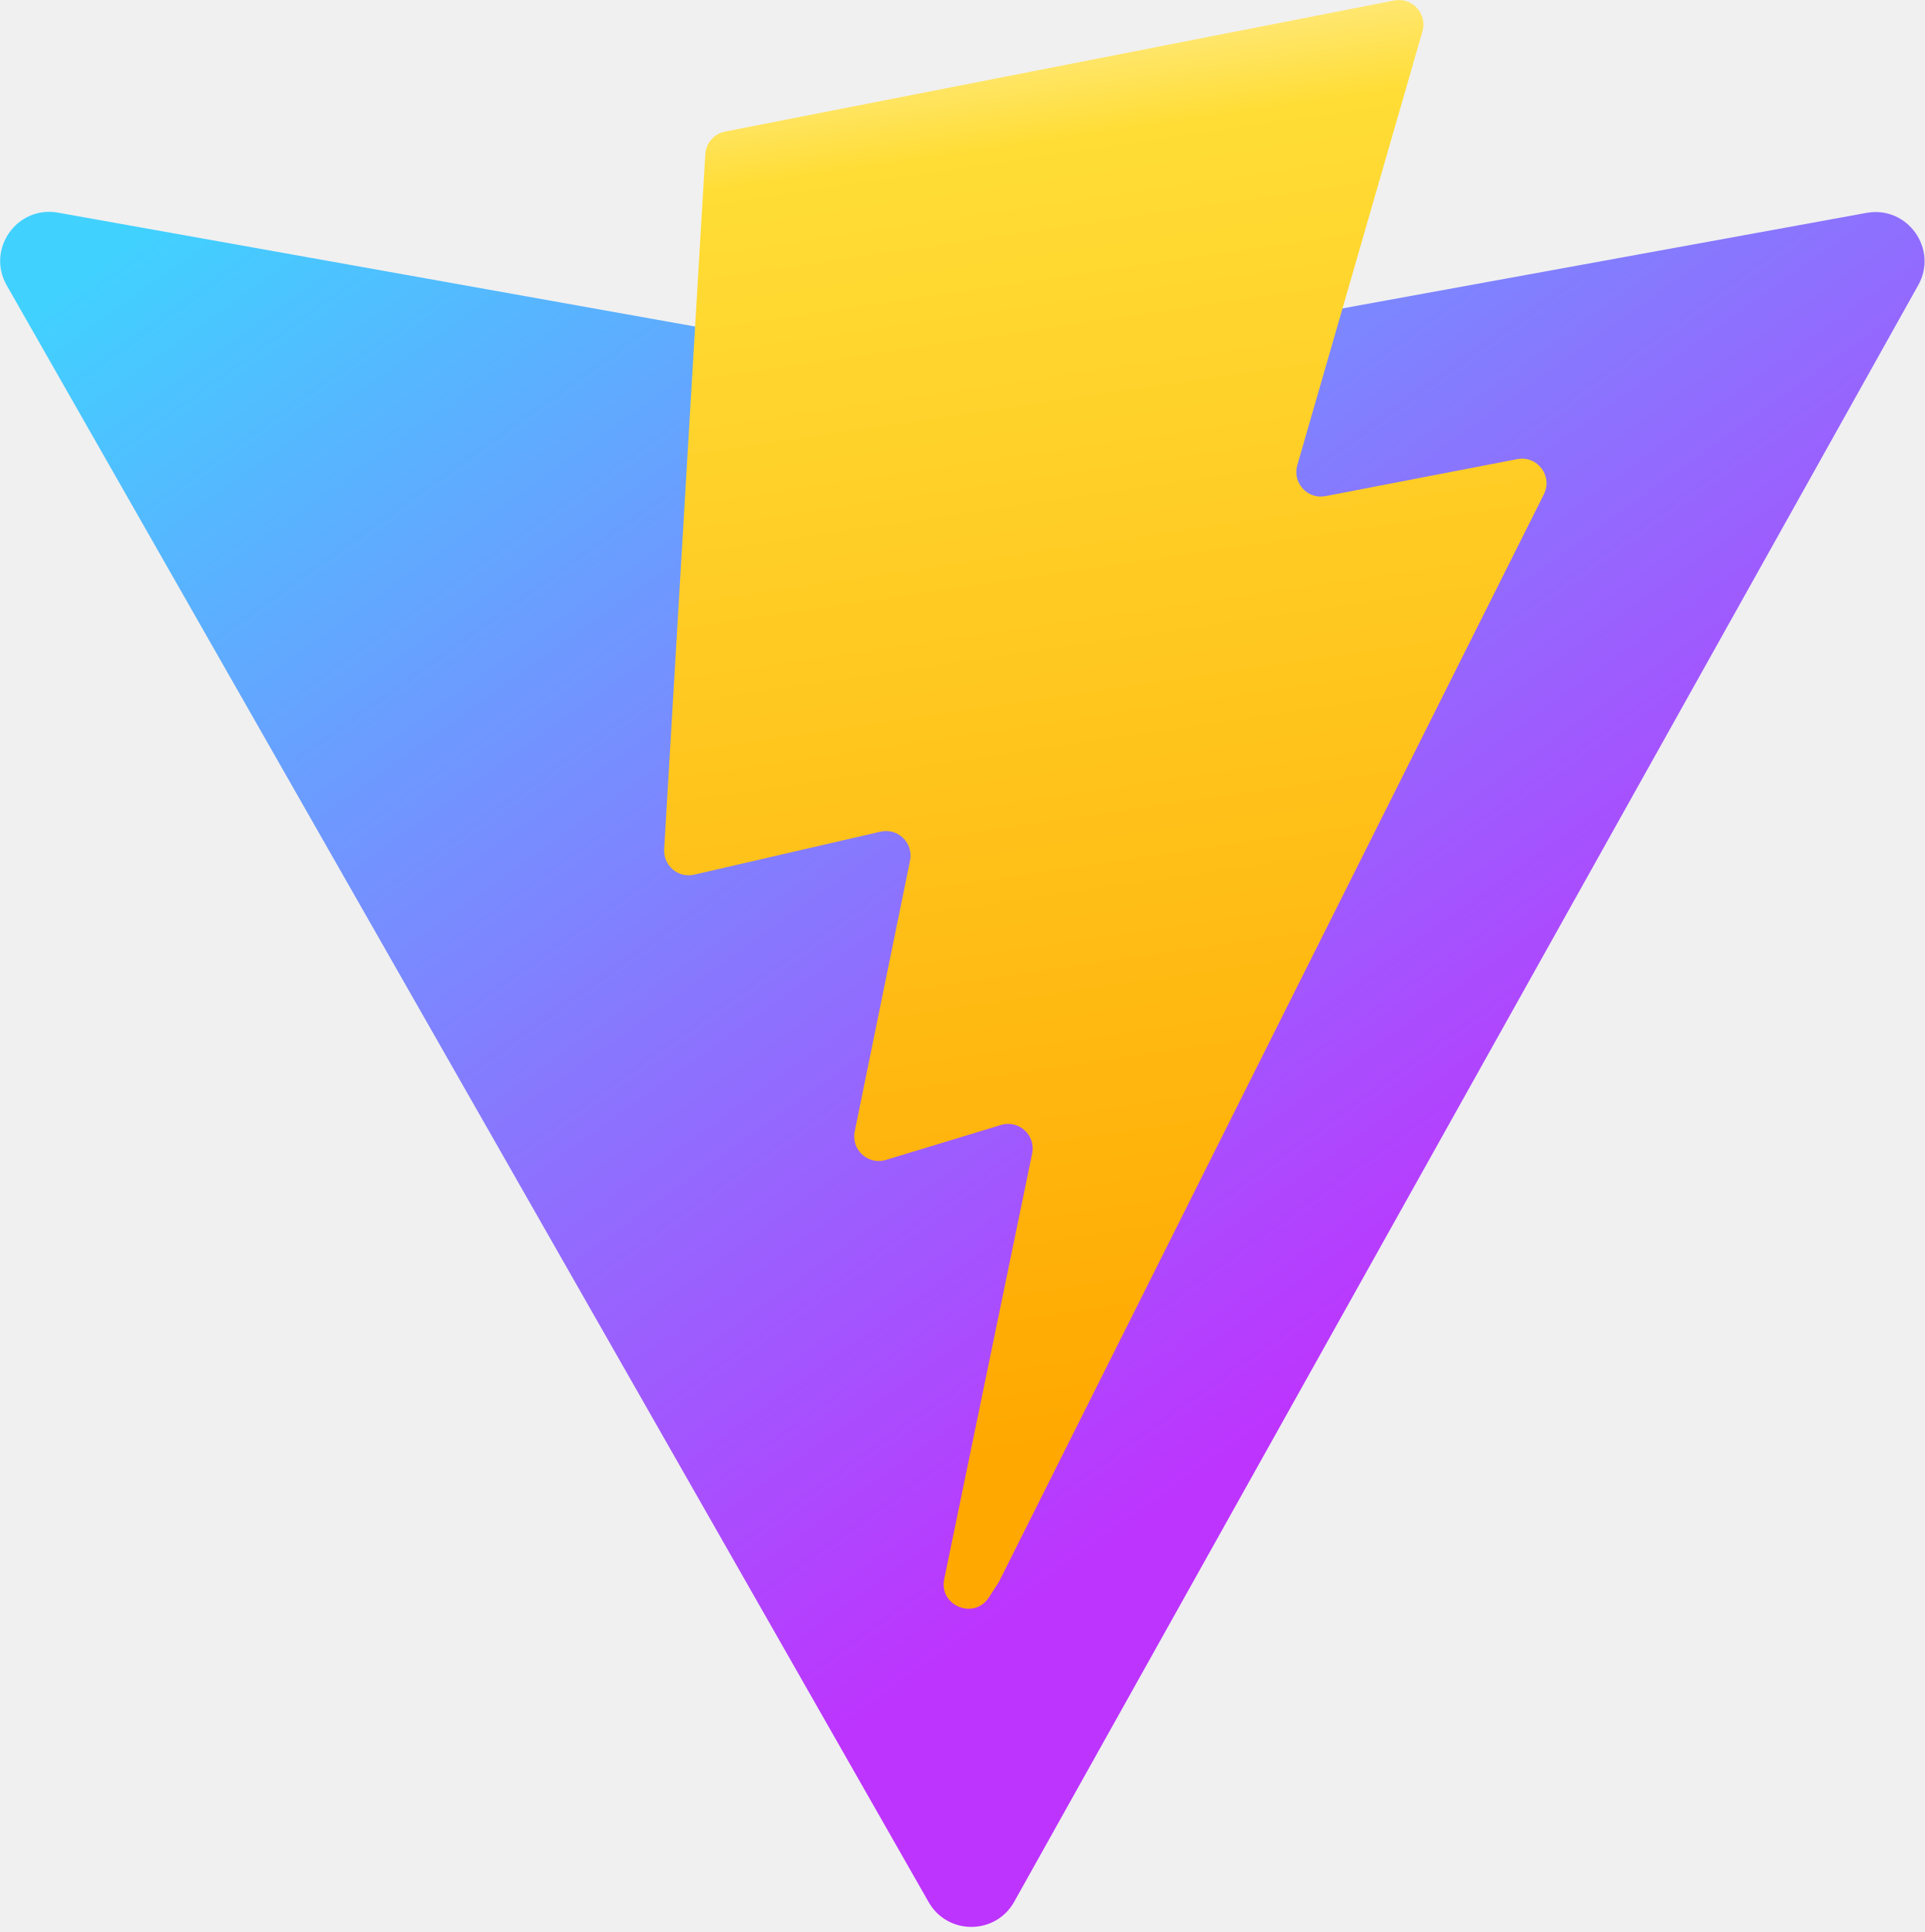
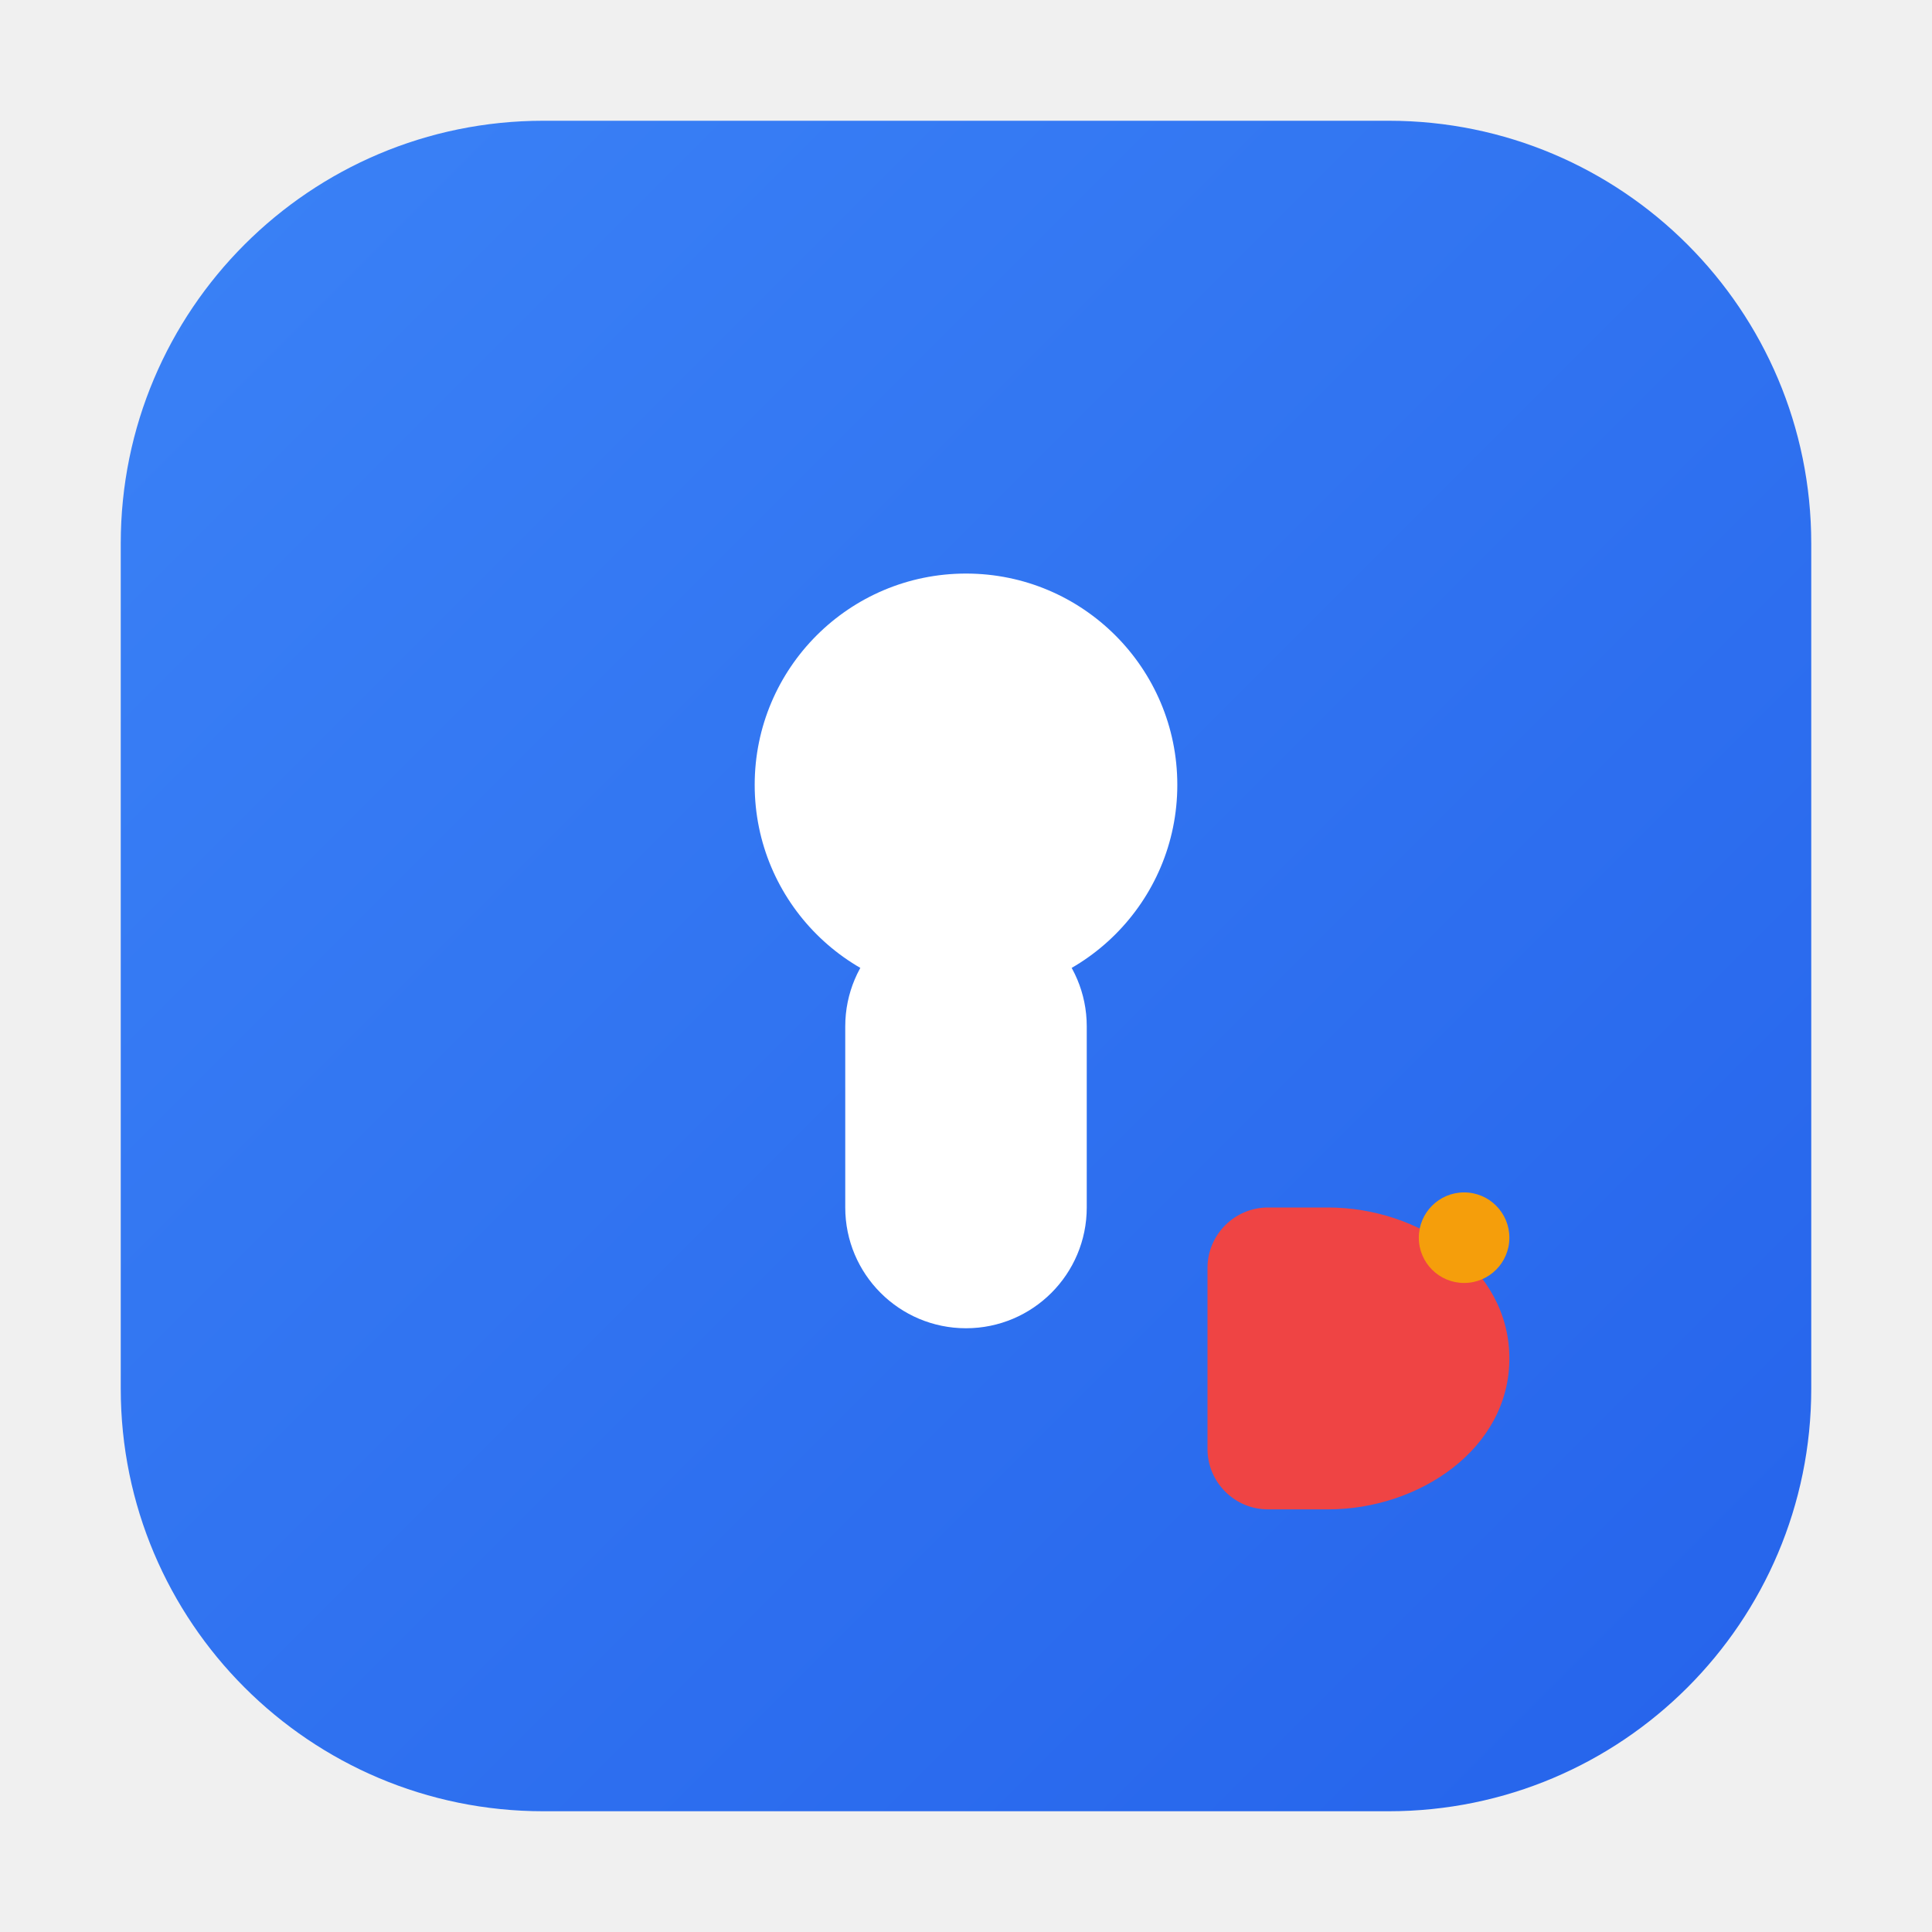
- <svg xmlns="http://www.w3.org/2000/svg" aria-hidden="true" role="img" class="iconify iconify--logos" width="31.88" height="32" preserveAspectRatio="xMidYMid meet" viewBox="0 0 256 257">
+ <svg xmlns="http://www.w3.org/2000/svg" viewBox="0 0 64 64" width="64" height="64">
  <defs>
-     <linearGradient id="IconifyId1813088fe1fbc01fb466" x1="-.828%" x2="57.636%" y1="7.652%" y2="78.411%">
-       <stop offset="0%" stop-color="#41D1FF" />
-       <stop offset="100%" stop-color="#BD34FE" />
-     </linearGradient>
-     <linearGradient id="IconifyId1813088fe1fbc01fb467" x1="43.376%" x2="50.316%" y1="2.242%" y2="89.03%">
-       <stop offset="0%" stop-color="#FFEA83" />
-       <stop offset="8.333%" stop-color="#FFDD35" />
-       <stop offset="100%" stop-color="#FFA800" />
+     <linearGradient id="bg" x1="0" y1="0" x2="1" y2="1">
+       <stop offset="0%" stop-color="#3B82F6" />
+       <stop offset="100%" stop-color="#2563EB" />
    </linearGradient>
  </defs>
-   <path fill="url(#IconifyId1813088fe1fbc01fb466)" d="M255.153 37.938L134.897 252.976c-2.483 4.44-8.862 4.466-11.382.048L.875 37.958c-2.746-4.814 1.371-10.646 6.827-9.67l120.385 21.517a6.537 6.537 0 0 0 2.322-.004l117.867-21.483c5.438-.991 9.574 4.796 6.877 9.62Z" />
-   <path fill="url(#IconifyId1813088fe1fbc01fb467)" d="M185.432.063L96.44 17.501a3.268 3.268 0 0 0-2.634 3.014l-5.474 92.456a3.268 3.268 0 0 0 3.997 3.378l24.777-5.718c2.318-.535 4.413 1.507 3.936 3.838l-7.361 36.047c-.495 2.426 1.782 4.5 4.151 3.78l15.304-4.649c2.372-.72 4.652 1.36 4.15 3.788l-11.698 56.621c-.732 3.542 3.979 5.473 5.943 2.437l1.313-2.028l72.516-144.72c1.215-2.423-.88-5.186-3.54-4.672l-25.505 4.922c-2.396.462-4.435-1.77-3.759-4.114l16.646-57.705c.677-2.35-1.37-4.583-3.769-4.113Z" />
+   <rect x="4" y="4" width="56" height="56" rx="14" fill="url(#bg)" />
+   <circle cx="32" cy="26" r="7" fill="#fff" />
+   <rect x="28" y="30" width="8" height="14" rx="4" fill="#fff" />
+   <path d="M44 40c3 0 6 2 6 5s-3 5-6 5h-2c-1.1 0-2-.9-2-2v-6c0-1.1.9-2 2-2h2z" fill="#EF4444" />
+   <circle cx="48.5" cy="41" r="1.5" fill="#F59E0B" />
</svg>
